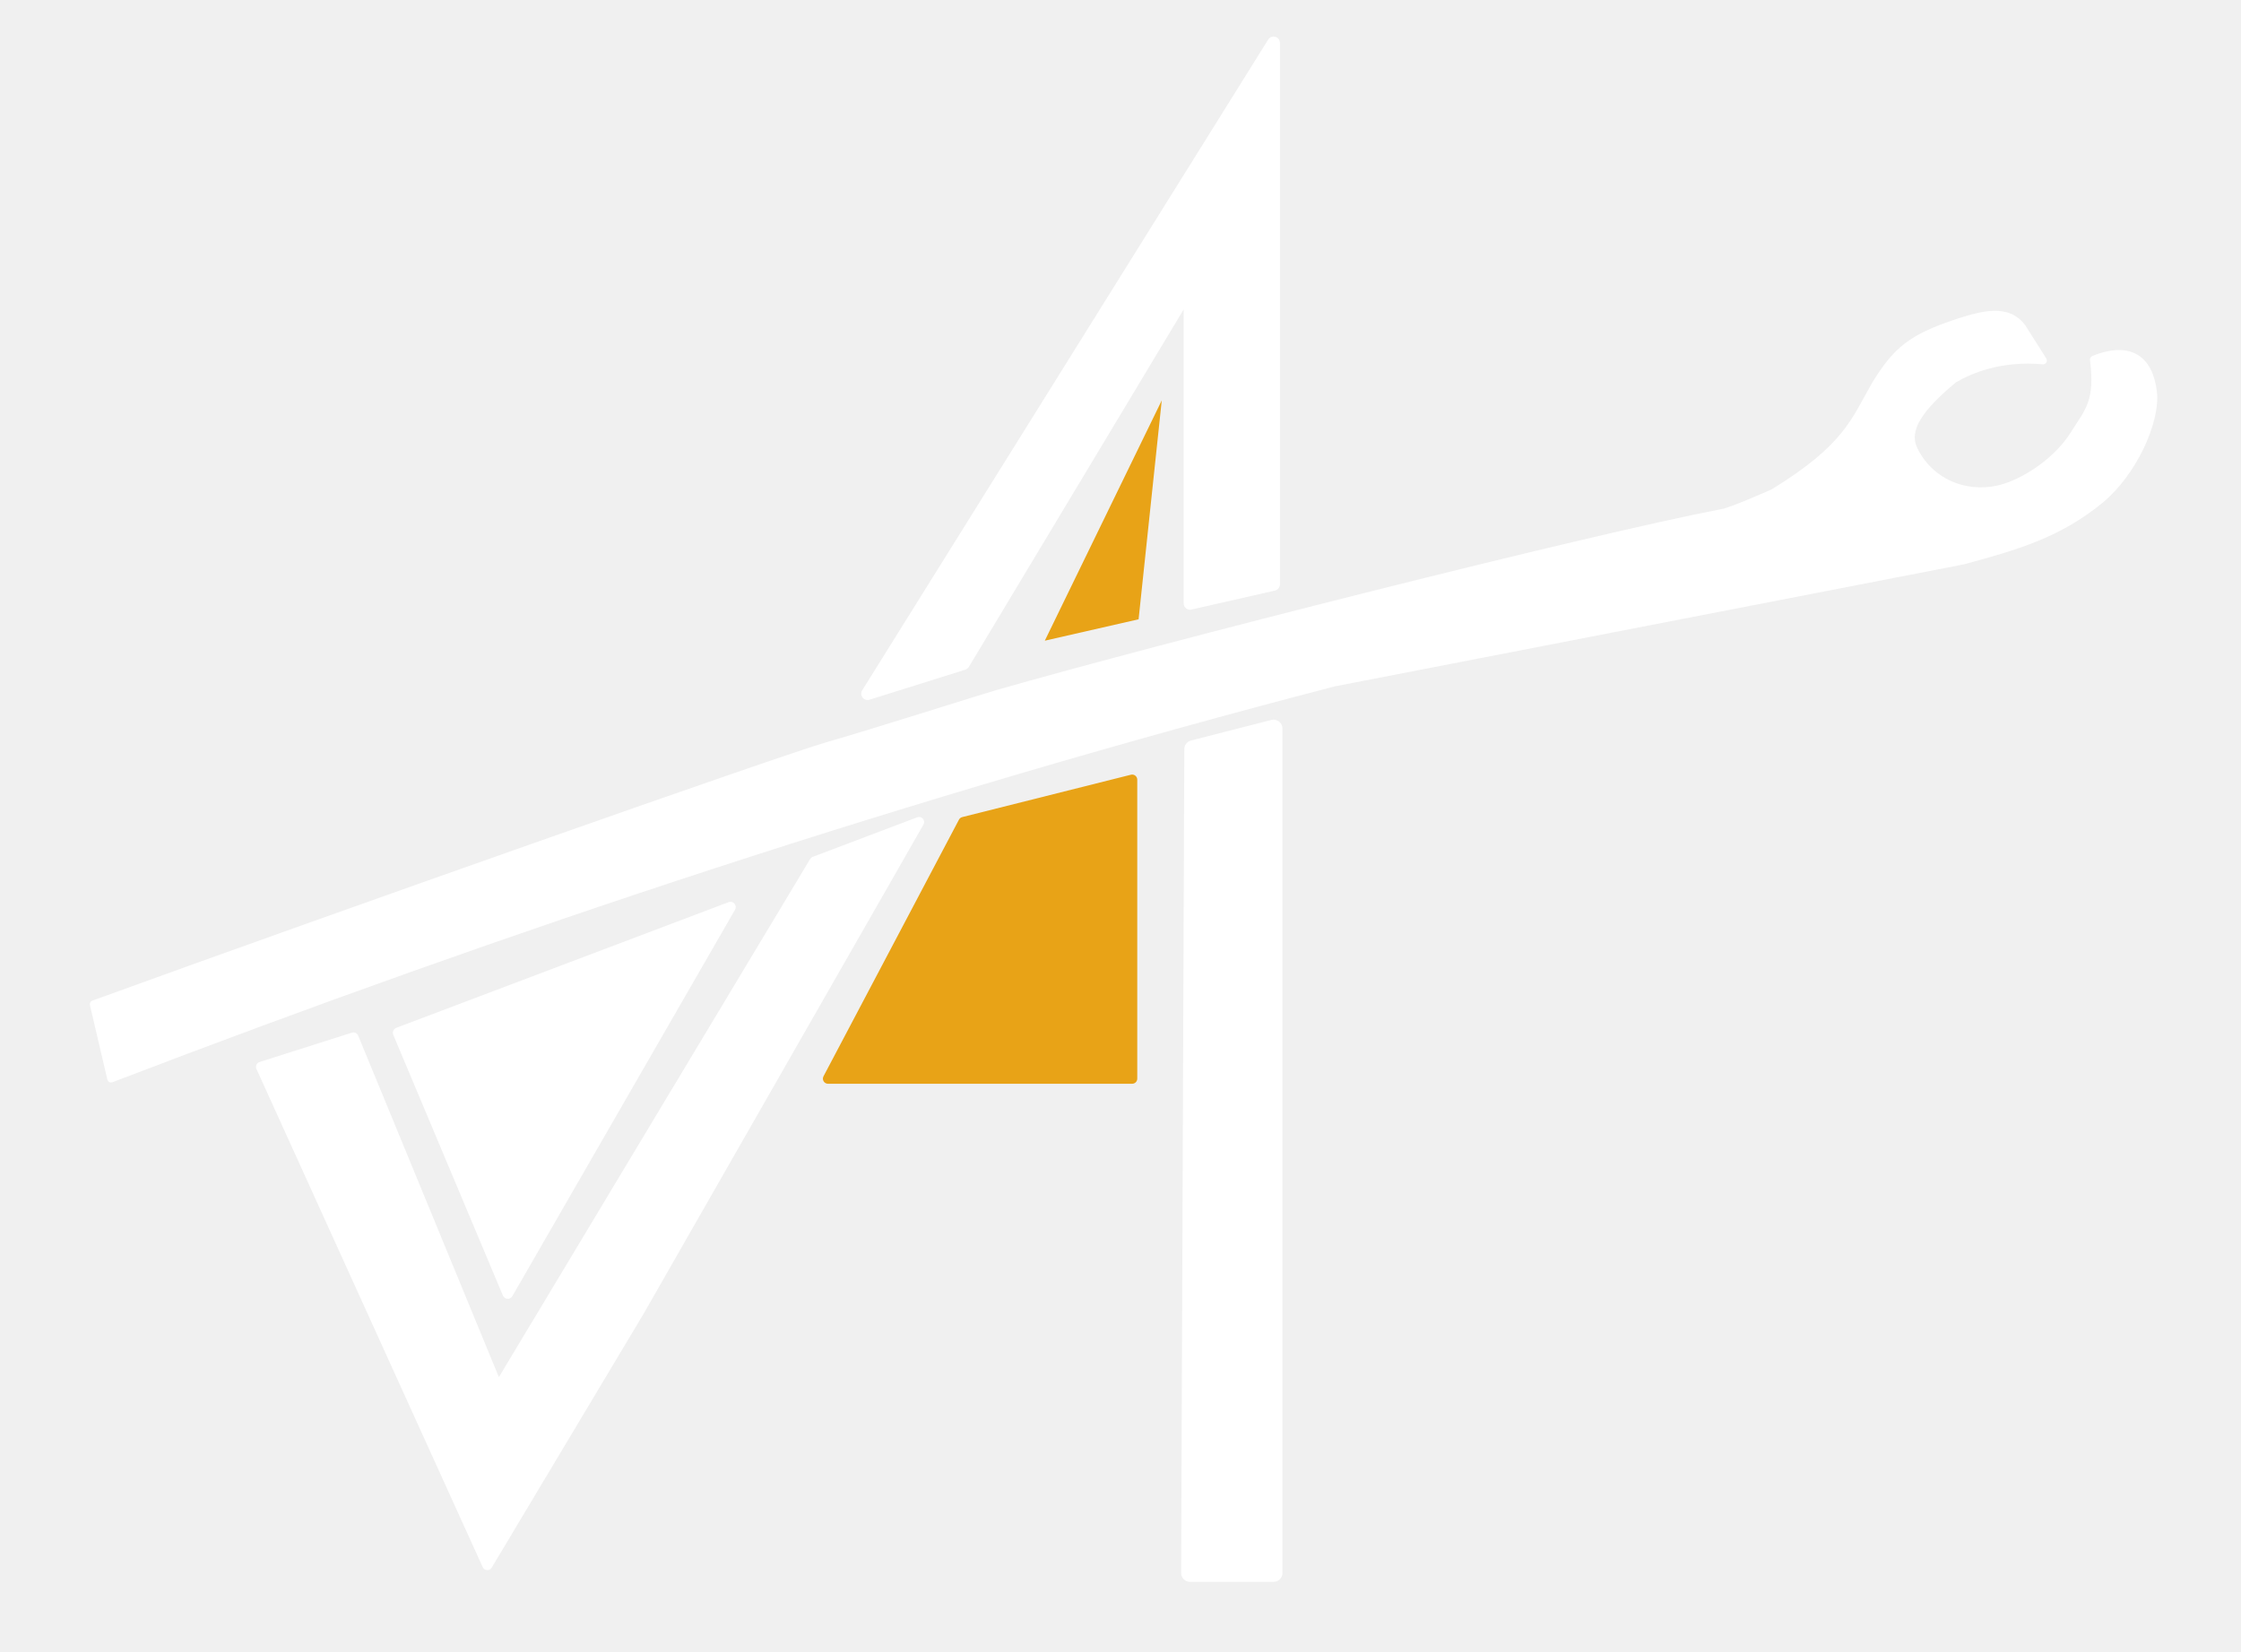
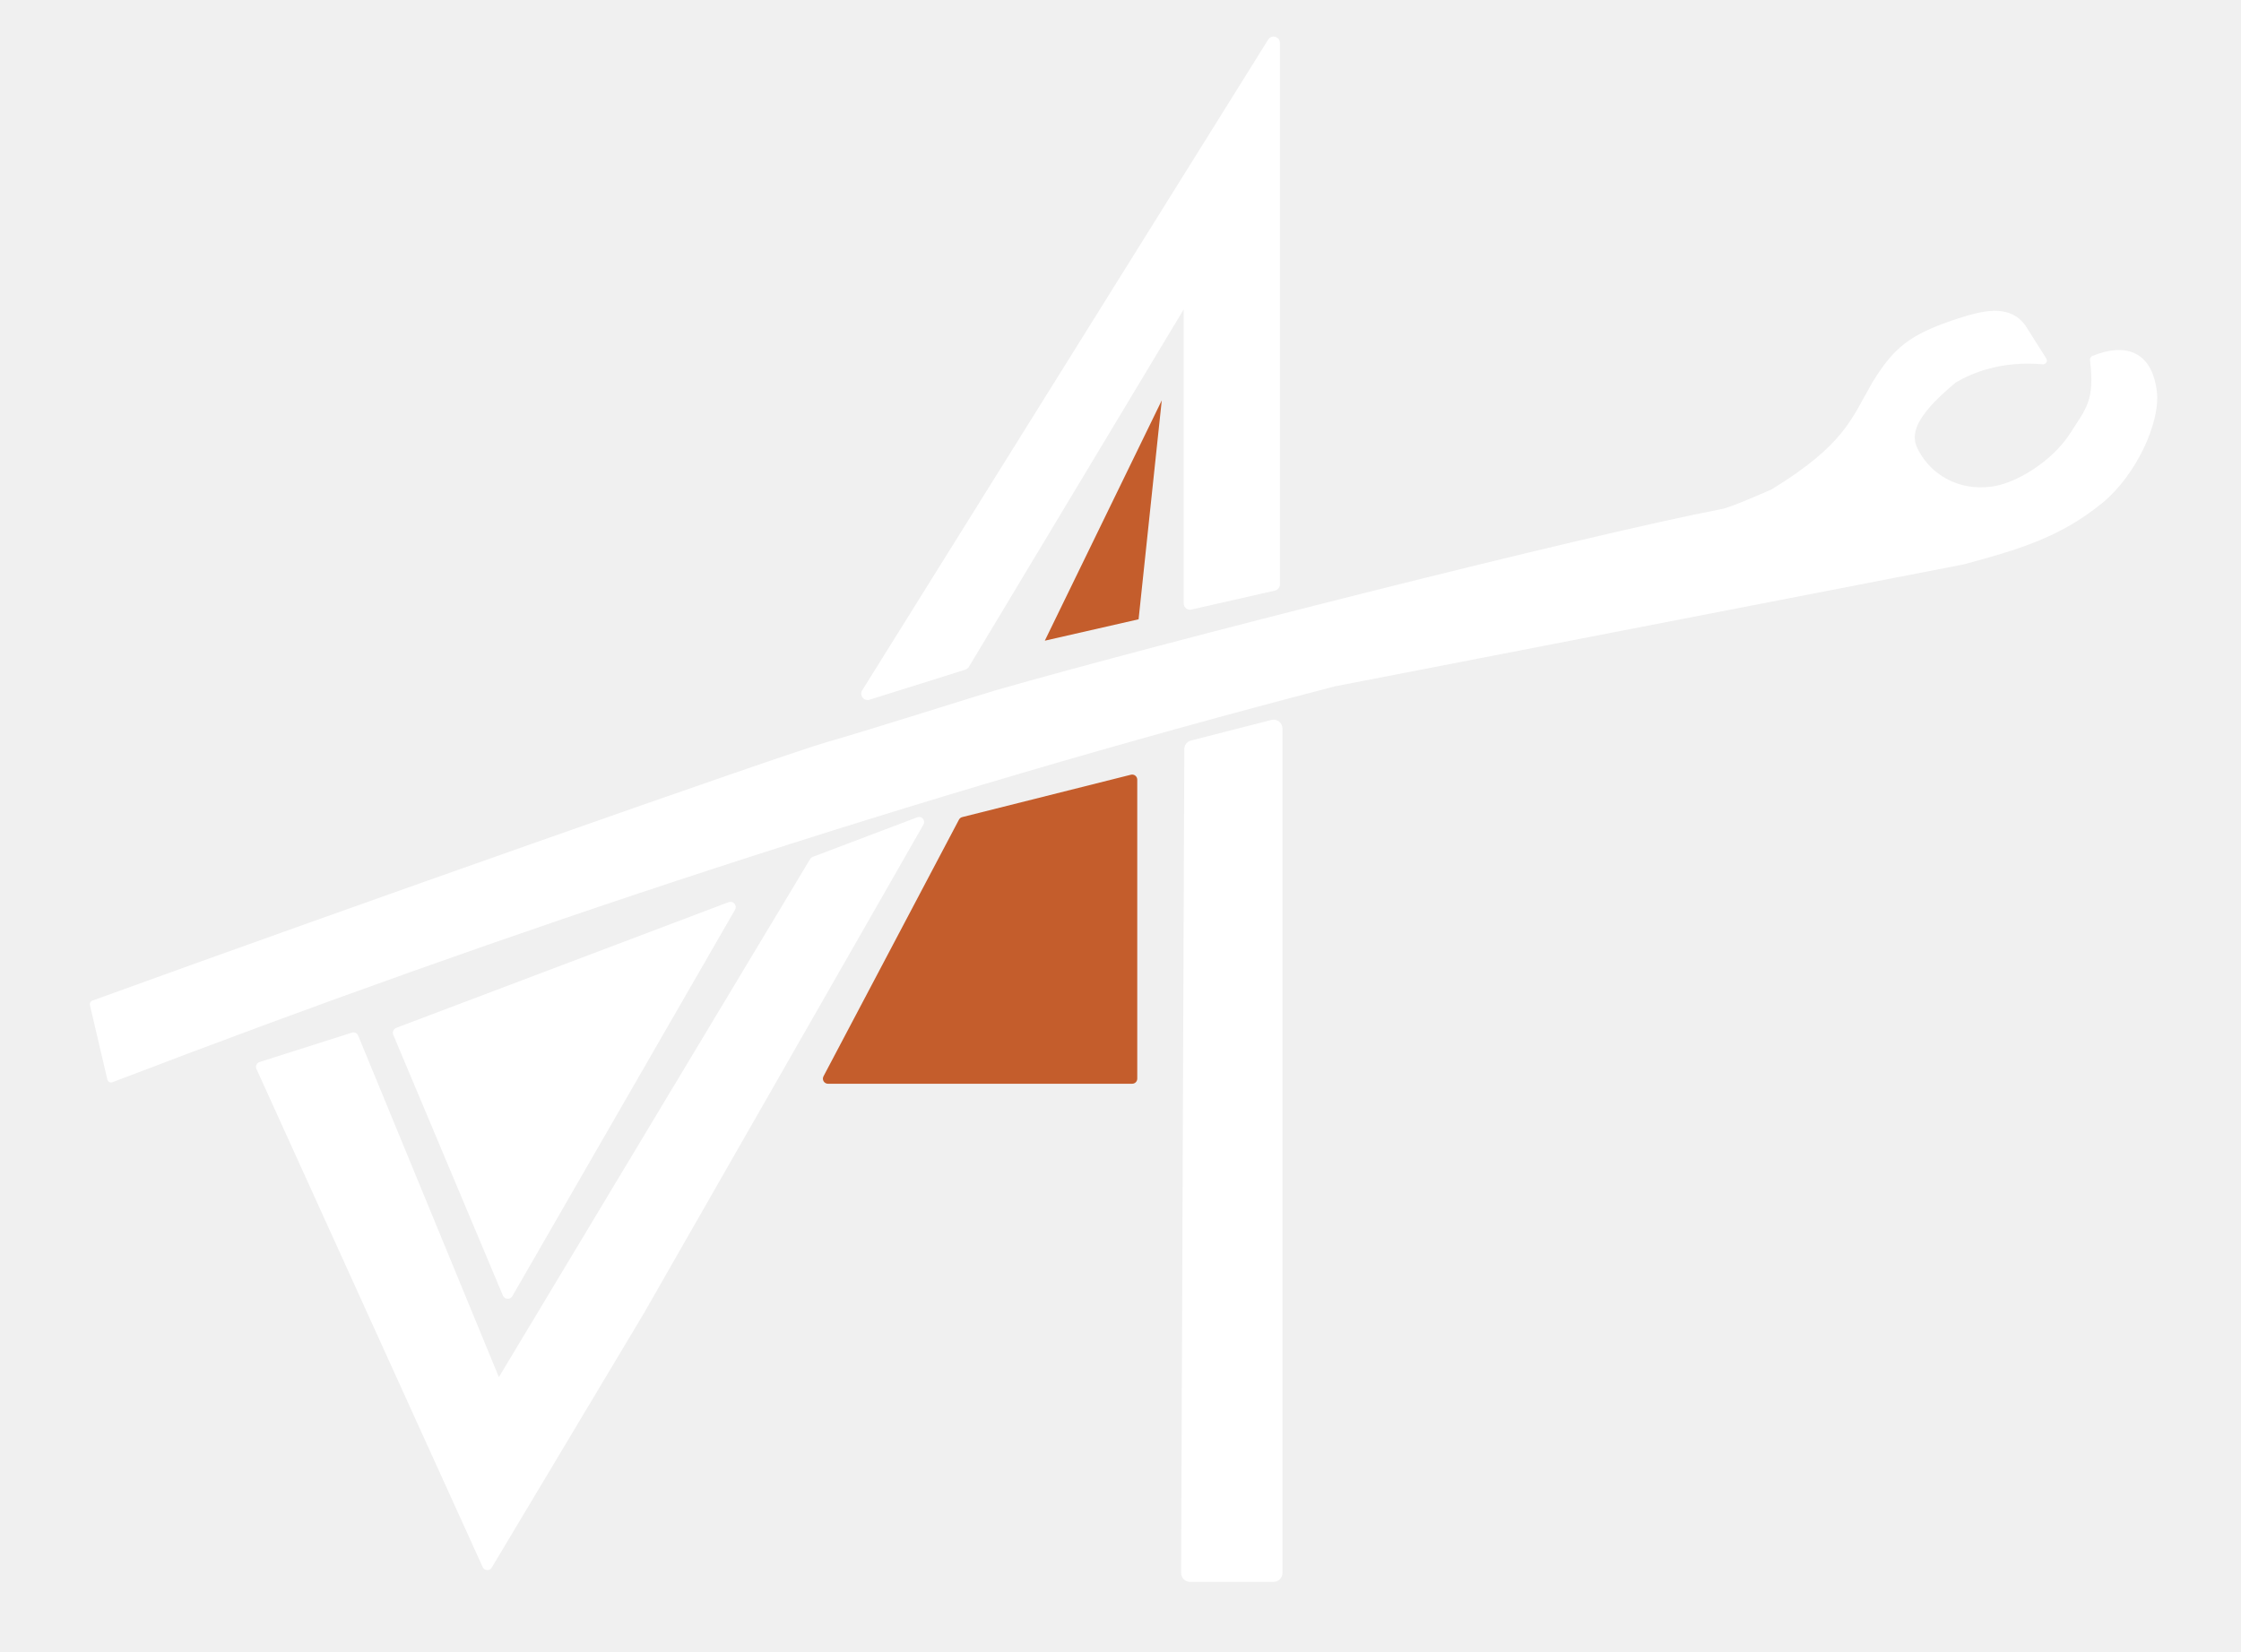
<svg xmlns="http://www.w3.org/2000/svg" viewBox="650 215 570 420" width="570" height="420">
  <path d="M750.788,476.441L835.321,444.473C835.851,444.273 836.45,444.427 836.817,444.858C837.184,445.29 837.24,445.906 836.957,446.397L780.316,544.692C780.061,545.134 779.579,545.393 779.07,545.361C778.562,545.329 778.115,545.012 777.918,544.543L750.026,478.215C749.885,477.879 749.886,477.501 750.03,477.166C750.174,476.832 750.447,476.57 750.788,476.441Z" fill="#ffffff" />
  <path d="M772.781,613.623L715.227,486.903C715.074,486.567 715.073,486.182 715.223,485.845C715.372,485.508 715.659,485.252 716.011,485.14L739.513,477.666C740.153,477.462 740.841,477.783 741.097,478.404L776.891,565.29L856.067,433.499C856.216,433.251 856.445,433.06 856.716,432.957L883.313,422.882C883.822,422.69 884.398,422.837 884.751,423.251C885.105,423.665 885.16,424.257 884.89,424.73L813.679,549.208L813.666,549.23L775.063,613.752C774.817,614.164 774.362,614.405 773.883,614.378C773.404,614.351 772.98,614.06 772.781,613.623Z" fill="#ffffff" />
-   <path d="M894.739,422.838L937.657,412.058C938.043,411.961 938.452,412.047 938.765,412.292C939.079,412.536 939.262,412.912 939.262,413.309L939.262,489.373C939.262,490.086 938.684,490.663 937.972,490.663L860.597,490.663C860.144,490.663 859.725,490.426 859.492,490.039C859.258,489.652 859.244,489.171 859.456,488.771L893.913,423.487C894.083,423.163 894.384,422.927 894.739,422.838Z" fill="#E8A317" />
+   <path d="M894.739,422.838L937.657,412.058C938.043,411.961 938.452,412.047 938.765,412.292C939.079,412.536 939.262,412.912 939.262,413.309L939.262,489.373C939.262,490.086 938.684,490.663 937.972,490.663L860.597,490.663C860.144,490.663 859.725,490.426 859.492,490.039C859.258,489.652 859.244,489.171 859.456,488.771L893.913,423.487C894.083,423.163 894.384,422.927 894.739,422.838Z" fill="#C45D2C" />
  <path d="M903.275,390.574C945.414,378.479 1053.831,351.011 1088.069,344.455C1090.324,344.023 1099.789,339.848 1100.635,339.473C1119.228,328.029 1120.866,321.574 1126.234,312.282L1126.249,312.256C1131.599,303.621 1135.455,300.121 1147.741,296.11C1150.958,295.06 1154.216,294.113 1157.14,294.061C1160.296,294.005 1163.083,294.955 1165.127,297.743L1165.164,297.798L1170.475,306.188C1170.672,306.5 1170.675,306.896 1170.483,307.21C1170.291,307.525 1169.937,307.703 1169.57,307.669C1158.987,306.714 1151.519,309.907 1147.499,312.25C1143.34,315.72 1140.252,318.798 1138.52,321.652C1136.937,324.263 1136.531,326.652 1137.663,328.969C1141.794,337.427 1151.214,340.738 1159.66,338.064C1164.77,336.446 1172.442,331.781 1176.769,324.889C1180.498,318.95 1182.874,317.004 1181.588,306.567C1181.535,306.132 1181.78,305.715 1182.187,305.551C1187.325,303.477 1191.156,303.653 1193.825,305.325C1196.509,307.007 1198.098,310.258 1198.602,314.599C1199.528,322.589 1193.213,335.936 1184.85,342.83C1173.913,351.847 1162.81,354.926 1149.594,358.529L1149.523,358.546L989.567,389.57C882.465,417.399 779.249,451.706 678.592,490.277C678.331,490.377 678.039,490.359 677.793,490.228C677.546,490.097 677.367,489.866 677.304,489.594L672.871,470.654C672.759,470.177 673.022,469.691 673.483,469.524C735.031,447.166 849.108,406.947 860.332,403.754C870.855,400.761 899.826,391.564 903.275,390.574Z" fill="#ffffff" />
  <path d="M869.303,390.593L972.567,225.063C972.948,224.452 973.688,224.168 974.379,224.366C975.071,224.564 975.548,225.197 975.548,225.917L975.548,363.641C975.548,364.393 975.027,365.046 974.293,365.213L953.039,370.049C952.56,370.158 952.058,370.043 951.675,369.737C951.291,369.431 951.068,368.967 951.068,368.477L951.068,293.694L896.436,384.621C896.233,384.959 895.913,385.211 895.537,385.329L871.154,392.985C870.511,393.188 869.809,392.968 869.396,392.434C868.983,391.9 868.946,391.166 869.303,390.593Z" fill="#ffffff" />
  <path d="M952.926,403.364L973.375,398.125C974.051,397.952 974.769,398.101 975.32,398.529C975.871,398.957 976.193,399.615 976.193,400.313L976.193,615.105C976.193,616.352 975.182,617.363 973.936,617.363L952.681,617.363C952.081,617.363 951.505,617.124 951.081,616.699C950.658,616.274 950.421,615.697 950.423,615.097L951.229,405.543C951.233,404.515 951.931,403.619 952.926,403.364Z" fill="#ffffff" />
-   <path d="M915.748,377.965L945.496,316.835L939.601,372.523L915.748,377.965Z" fill="#E8A317" />
+   <path d="M915.748,377.965L945.496,316.835L939.601,372.523L915.748,377.965Z" fill="#C45D2C" />
</svg>
